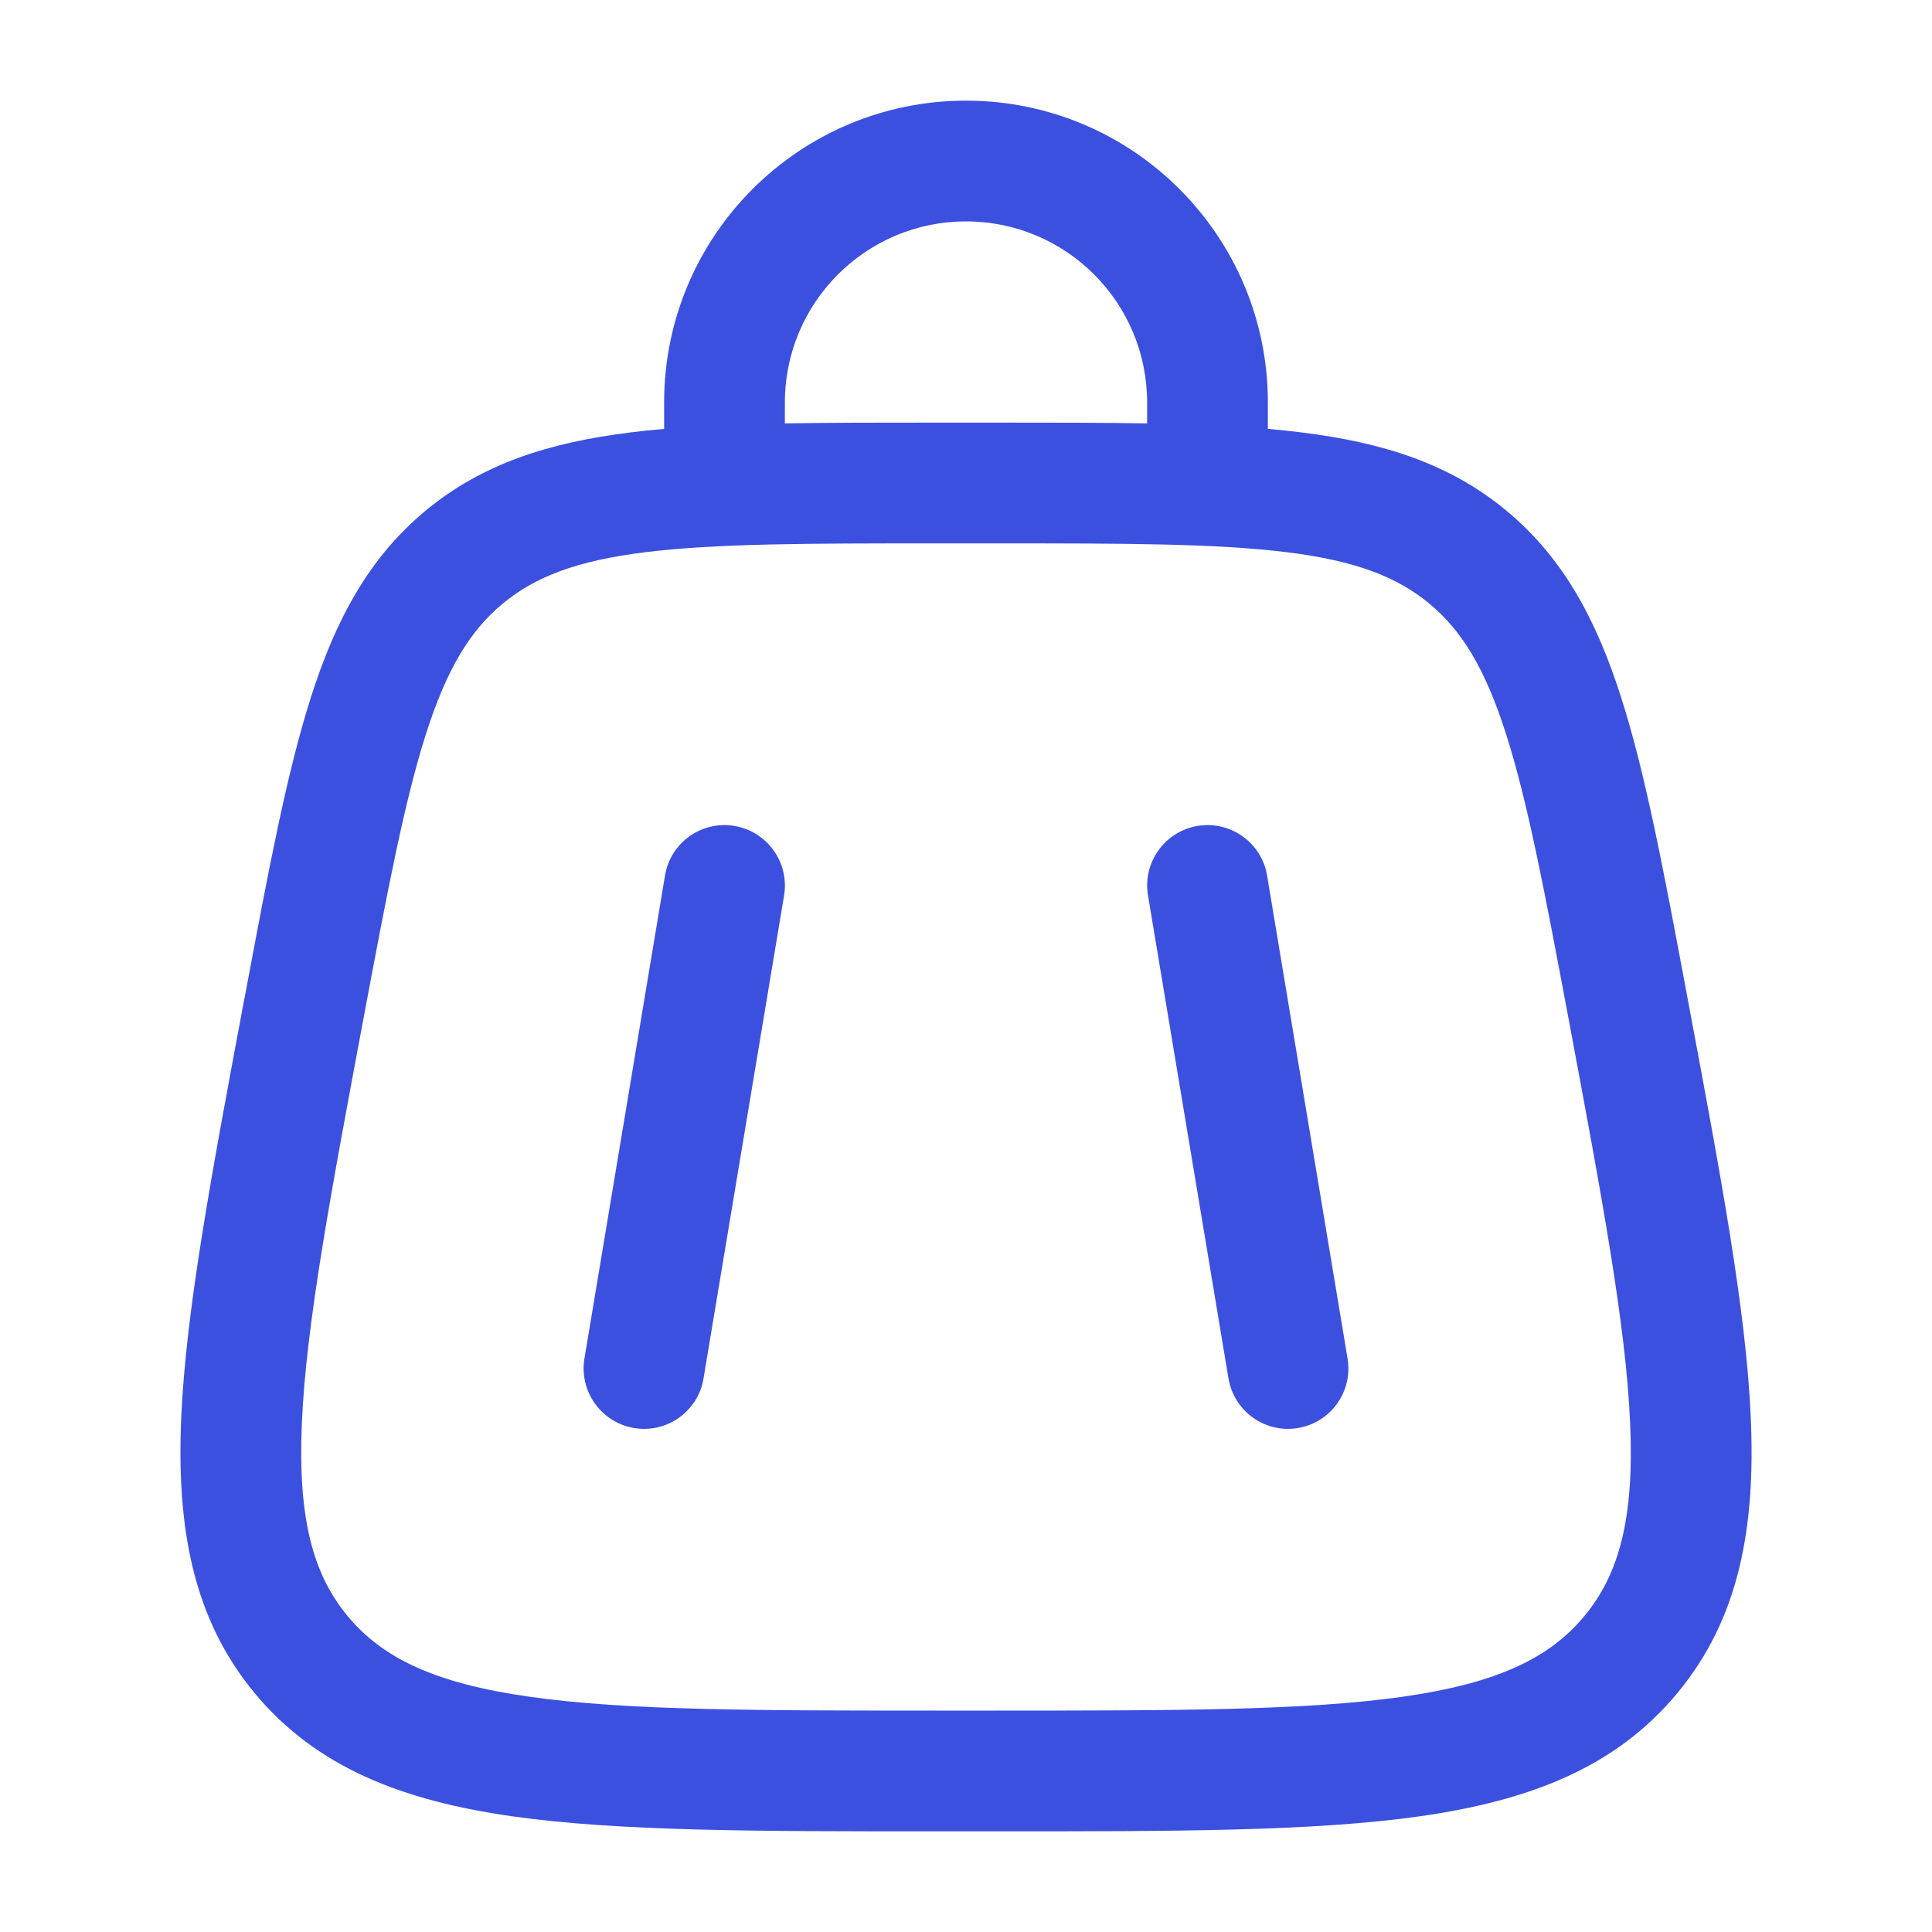
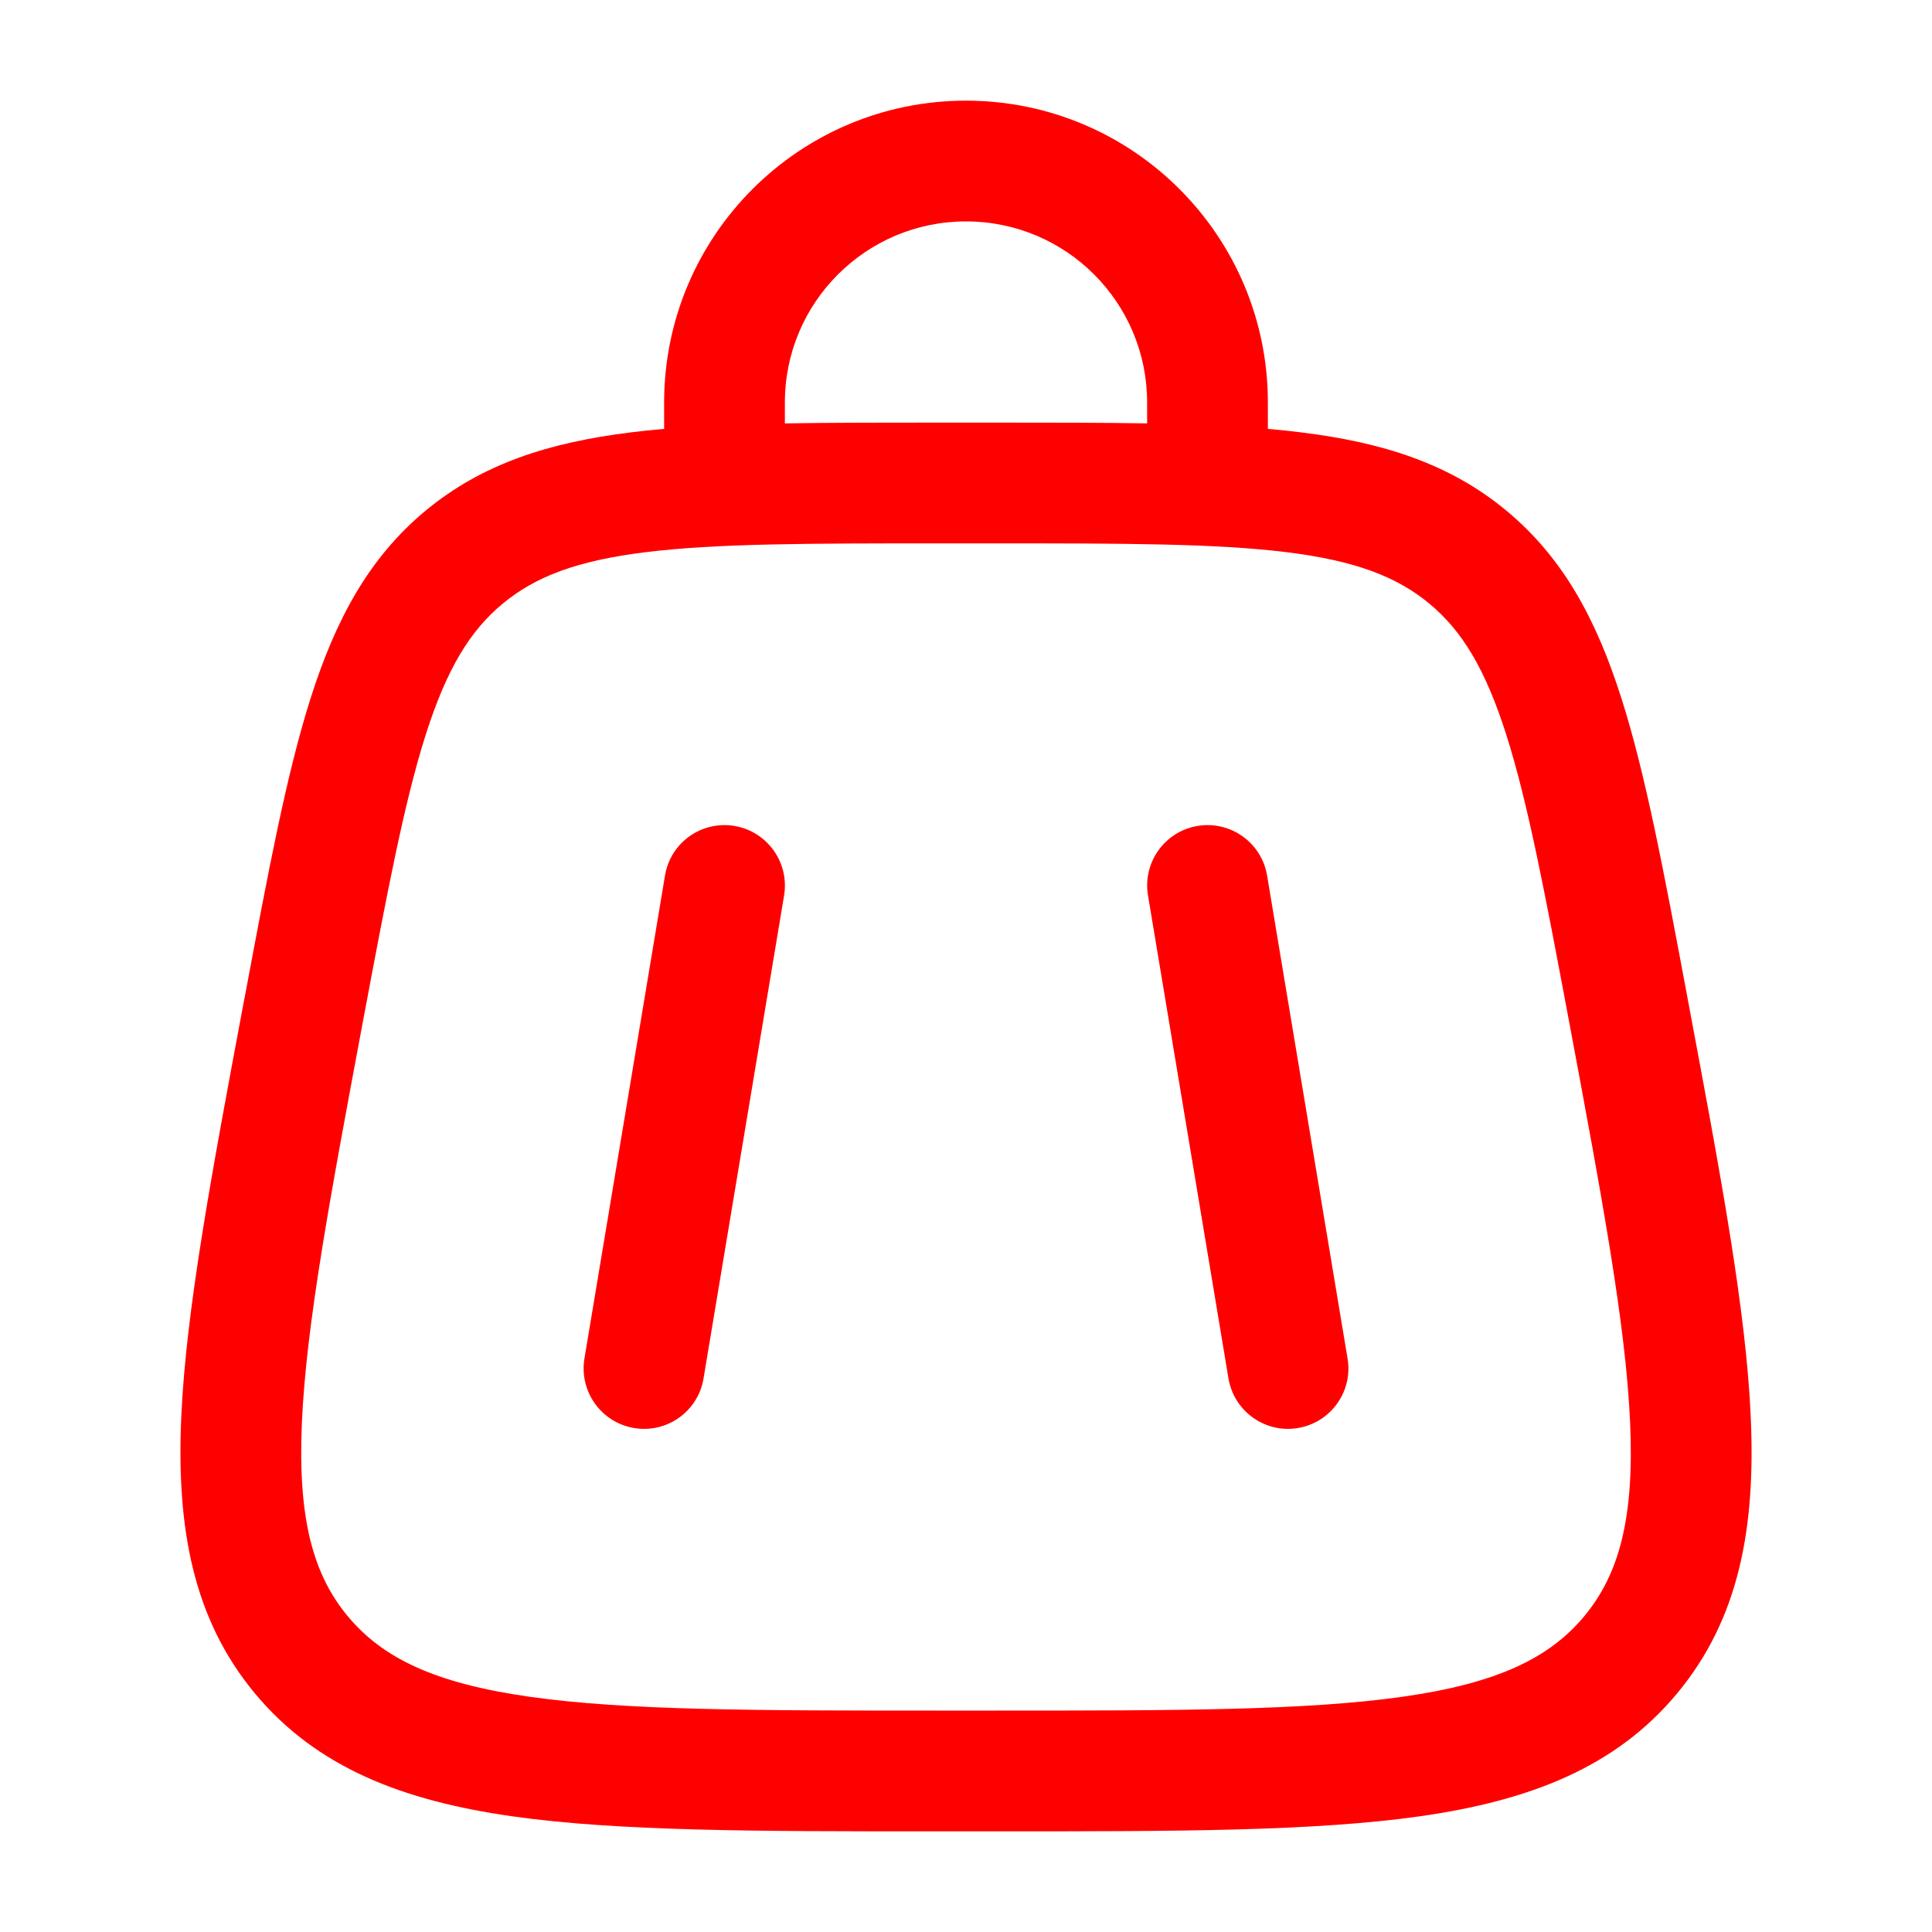
<svg xmlns="http://www.w3.org/2000/svg" width="20" height="20" viewBox="0 0 20 20" fill="none">
-   <path fill-rule="evenodd" clip-rule="evenodd" d="M10 2.292C8.965 2.292 8.125 3.131 8.125 4.167V4.383C8.589 4.375 9.099 4.375 9.658 4.375H10.343C10.902 4.375 11.411 4.375 11.875 4.383V4.167C11.875 3.131 11.036 2.292 10 2.292ZM13.125 4.44V4.167C13.125 2.441 11.726 1.042 10 1.042C8.274 1.042 6.875 2.441 6.875 4.167V4.44C6.756 4.45 6.641 4.462 6.53 4.476C5.689 4.58 4.995 4.798 4.405 5.287C3.816 5.776 3.473 6.418 3.216 7.226C2.967 8.009 2.778 9.016 2.541 10.282L2.523 10.374C2.189 12.159 1.925 13.566 1.876 14.676C1.827 15.813 1.996 16.755 2.637 17.528C3.279 18.301 4.173 18.641 5.3 18.802C6.399 18.958 7.831 18.958 9.648 18.958H10.352C12.169 18.958 13.601 18.958 14.7 18.802C15.827 18.641 16.722 18.301 17.363 17.528C18.005 16.755 18.174 15.813 18.124 14.676C18.076 13.566 17.812 12.159 17.477 10.374L17.46 10.282C17.223 9.016 17.034 8.009 16.784 7.226C16.527 6.418 16.184 5.776 15.595 5.287C15.006 4.798 14.312 4.58 13.47 4.476C13.359 4.462 13.244 4.45 13.125 4.44ZM6.684 5.716C5.971 5.804 5.54 5.97 5.204 6.249C4.867 6.528 4.625 6.921 4.407 7.606C4.184 8.307 4.008 9.237 3.761 10.553C3.415 12.401 3.169 13.72 3.125 14.73C3.082 15.723 3.241 16.298 3.599 16.73C3.957 17.161 4.493 17.424 5.477 17.564C6.477 17.707 7.82 17.708 9.7 17.708H10.301C12.181 17.708 13.523 17.707 14.524 17.564C15.507 17.424 16.043 17.161 16.401 16.73C16.759 16.298 16.919 15.723 16.875 14.73C16.831 13.72 16.585 12.401 16.239 10.553C15.992 9.237 15.816 8.307 15.593 7.606C15.375 6.921 15.133 6.528 14.797 6.249C14.46 5.97 14.03 5.804 13.317 5.716C12.587 5.626 11.64 5.625 10.301 5.625H9.7C8.361 5.625 7.414 5.626 6.684 5.716ZM7.603 8.55C7.943 8.607 8.173 8.929 8.117 9.269L7.283 14.269C7.227 14.61 6.905 14.84 6.564 14.783C6.224 14.726 5.994 14.404 6.05 14.064L6.884 9.064C6.94 8.723 7.262 8.493 7.603 8.55ZM12.397 8.55C12.738 8.493 13.06 8.723 13.117 9.064L13.95 14.064C14.007 14.404 13.777 14.726 13.436 14.783C13.096 14.84 12.774 14.61 12.717 14.269L11.884 9.269C11.827 8.929 12.057 8.607 12.397 8.55Z" fill="#3C50E0" />
+   <path fill-rule="evenodd" clip-rule="evenodd" d="M10 2.292C8.965 2.292 8.125 3.131 8.125 4.167V4.383C8.589 4.375 9.099 4.375 9.658 4.375H10.343C10.902 4.375 11.411 4.375 11.875 4.383V4.167C11.875 3.131 11.036 2.292 10 2.292ZM13.125 4.44V4.167C13.125 2.441 11.726 1.042 10 1.042C8.274 1.042 6.875 2.441 6.875 4.167V4.44C6.756 4.45 6.641 4.462 6.53 4.476C5.689 4.58 4.995 4.798 4.405 5.287C3.816 5.776 3.473 6.418 3.216 7.226C2.967 8.009 2.778 9.016 2.541 10.282L2.523 10.374C2.189 12.159 1.925 13.566 1.876 14.676C1.827 15.813 1.996 16.755 2.637 17.528C3.279 18.301 4.173 18.641 5.3 18.802C6.399 18.958 7.831 18.958 9.648 18.958H10.352C12.169 18.958 13.601 18.958 14.7 18.802C15.827 18.641 16.722 18.301 17.363 17.528C18.005 16.755 18.174 15.813 18.124 14.676C18.076 13.566 17.812 12.159 17.477 10.374L17.46 10.282C17.223 9.016 17.034 8.009 16.784 7.226C16.527 6.418 16.184 5.776 15.595 5.287C15.006 4.798 14.312 4.58 13.47 4.476C13.359 4.462 13.244 4.45 13.125 4.44ZM6.684 5.716C5.971 5.804 5.54 5.97 5.204 6.249C4.867 6.528 4.625 6.921 4.407 7.606C4.184 8.307 4.008 9.237 3.761 10.553C3.415 12.401 3.169 13.72 3.125 14.73C3.082 15.723 3.241 16.298 3.599 16.73C3.957 17.161 4.493 17.424 5.477 17.564C6.477 17.707 7.82 17.708 9.7 17.708H10.301C12.181 17.708 13.523 17.707 14.524 17.564C15.507 17.424 16.043 17.161 16.401 16.73C16.759 16.298 16.919 15.723 16.875 14.73C16.831 13.72 16.585 12.401 16.239 10.553C15.992 9.237 15.816 8.307 15.593 7.606C15.375 6.921 15.133 6.528 14.797 6.249C14.46 5.97 14.03 5.804 13.317 5.716C12.587 5.626 11.64 5.625 10.301 5.625H9.7C8.361 5.625 7.414 5.626 6.684 5.716ZM7.603 8.55C7.943 8.607 8.173 8.929 8.117 9.269L7.283 14.269C7.227 14.61 6.905 14.84 6.564 14.783C6.224 14.726 5.994 14.404 6.05 14.064L6.884 9.064C6.94 8.723 7.262 8.493 7.603 8.55ZM12.397 8.55C12.738 8.493 13.06 8.723 13.117 9.064L13.95 14.064C14.007 14.404 13.777 14.726 13.436 14.783C13.096 14.84 12.774 14.61 12.717 14.269L11.884 9.269C11.827 8.929 12.057 8.607 12.397 8.55Z" fill="#ff0000" />
</svg>
